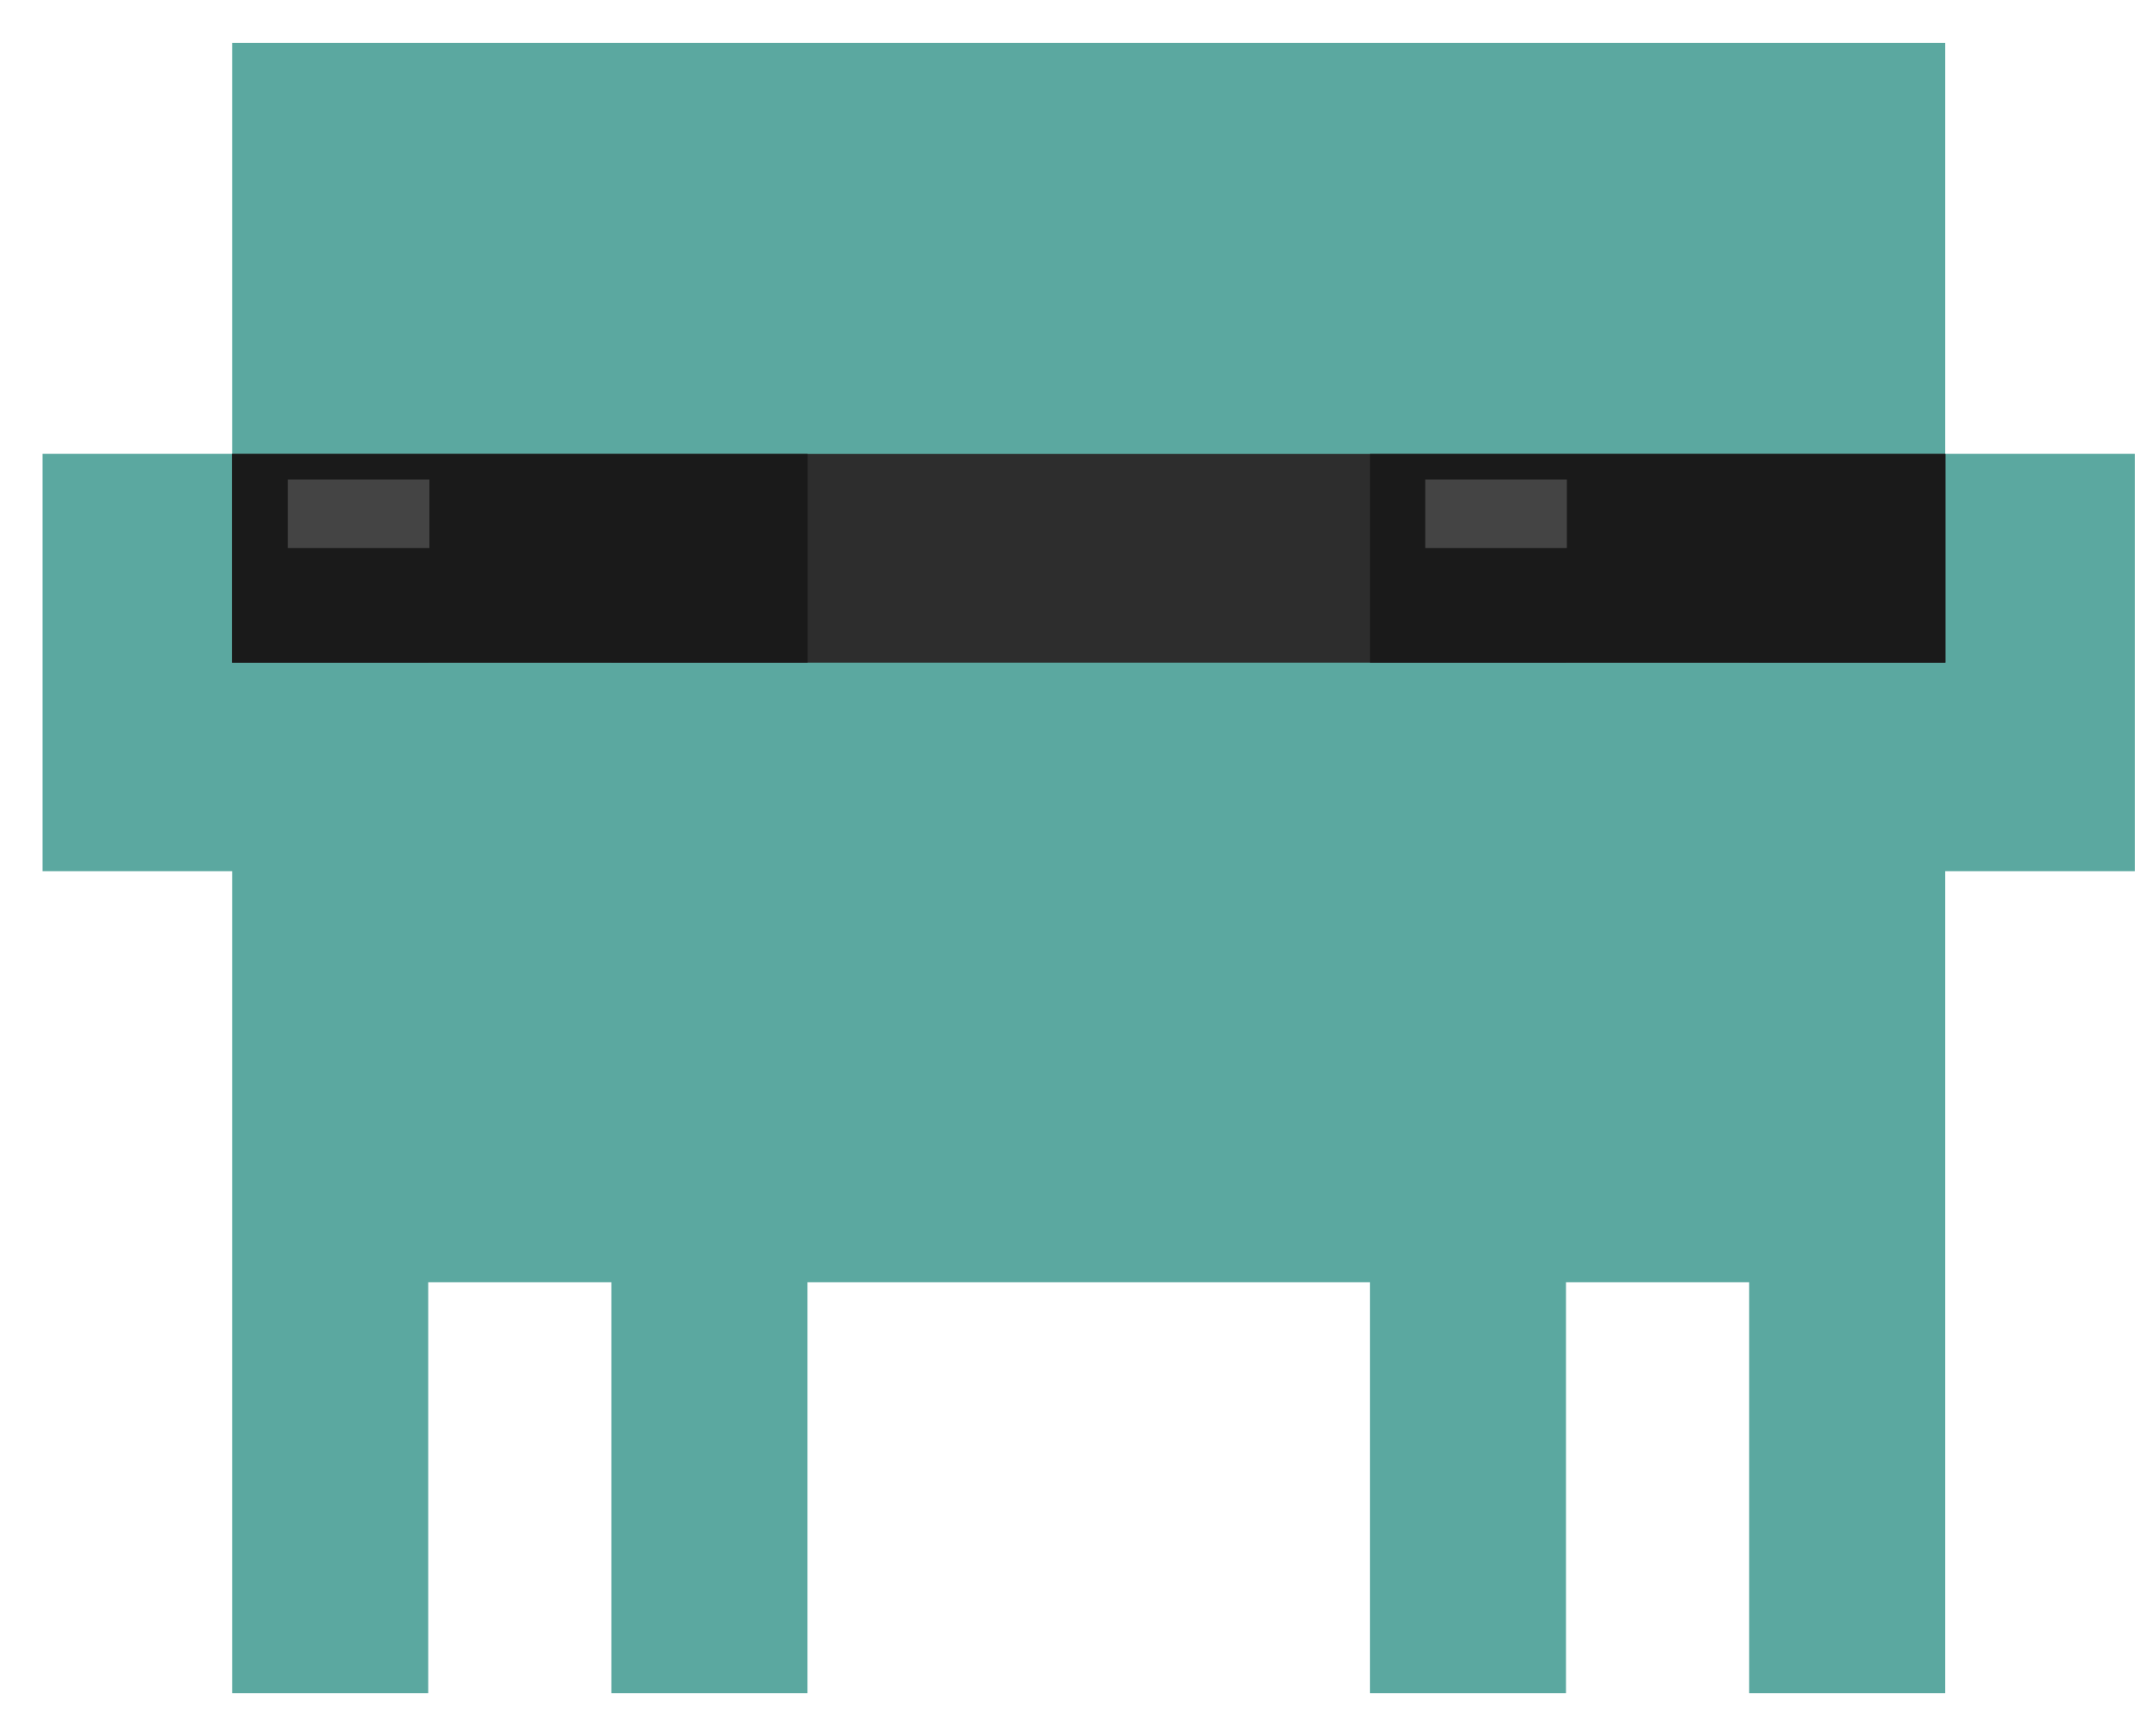
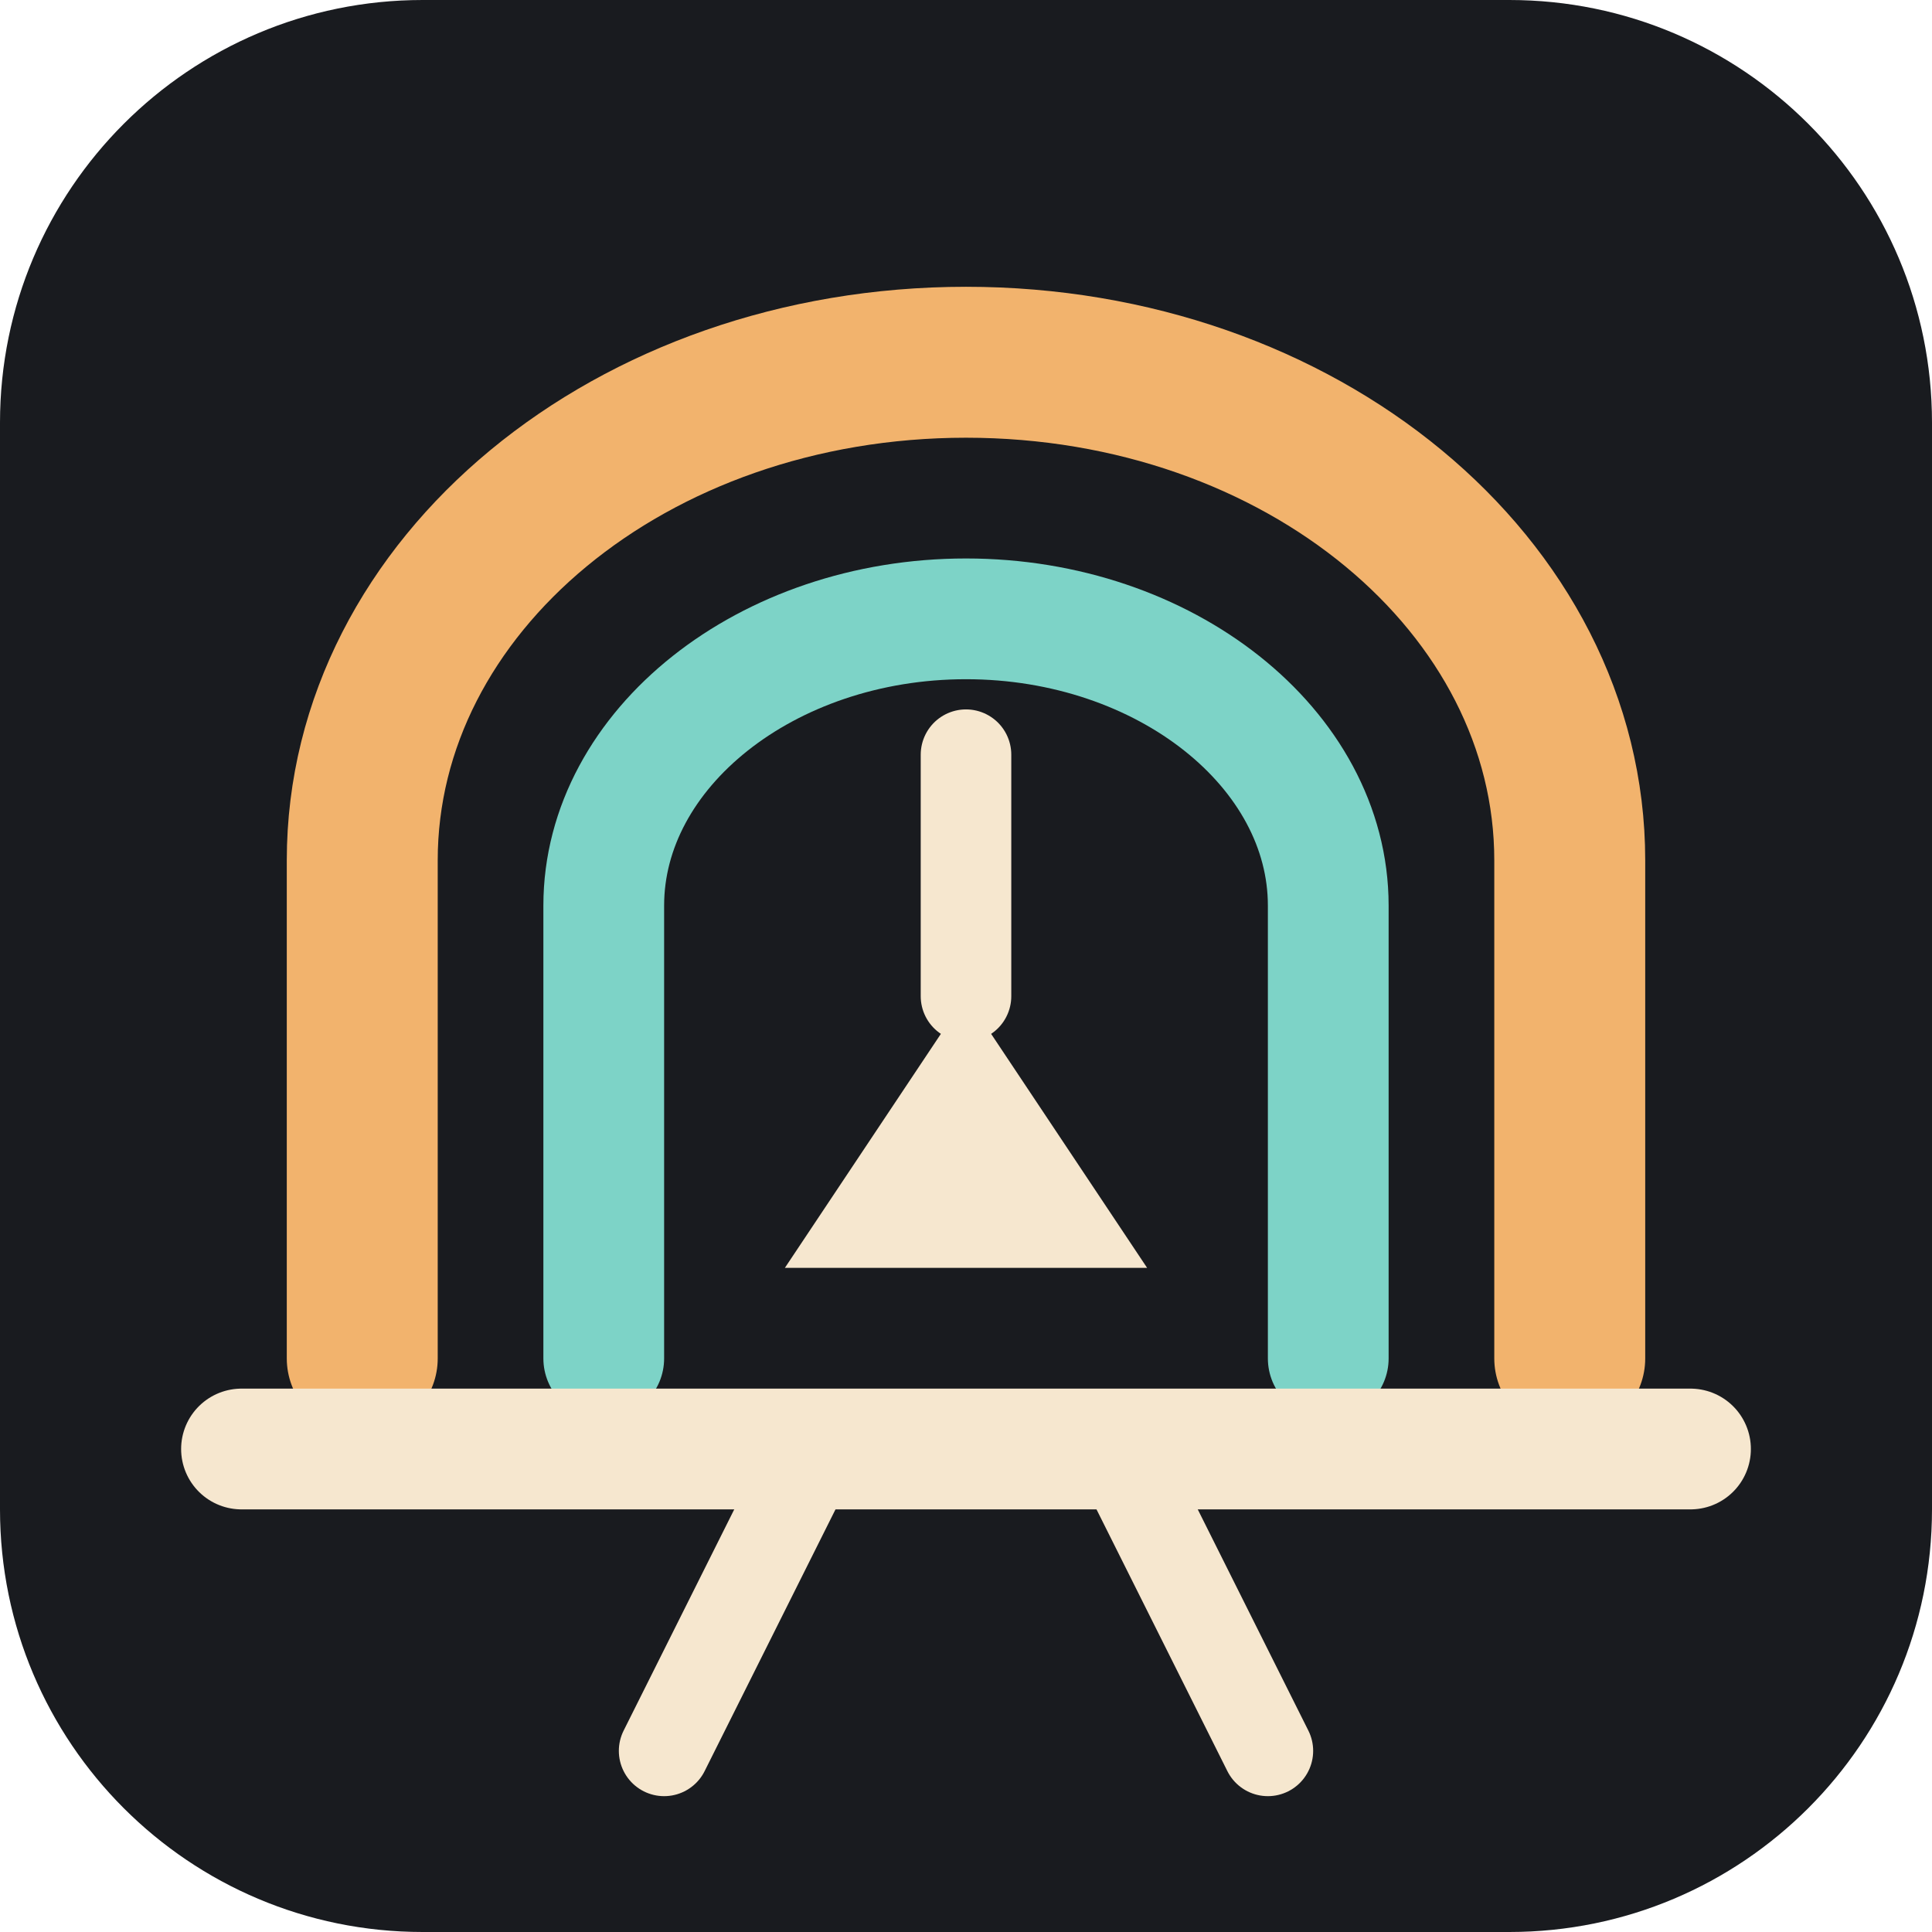
- <svg xmlns="http://www.w3.org/2000/svg" width="47" height="38" viewBox="0 0 47 38" fill="none">
-   <path d="M5.082 10.077V0.938H9.374V10.077H5.082ZM9.233 10.077V0.938H13.525V10.077H9.233ZM13.384 10.077V0.938H17.677V10.077H13.384ZM17.535 10.077V0.938H21.828V10.077H17.535ZM21.686 10.077V0.938H25.979V10.077H21.686ZM25.838 10.077V0.938H30.13V10.077H25.838ZM29.989 10.077V0.938H34.281V10.077H29.989ZM34.14 10.077V0.938H38.432V10.077H34.14ZM38.291 10.077V0.938H42.583V10.077H38.291ZM0.931 19.077V9.938H5.223V19.077H0.931ZM5.082 19.077V9.938H9.374V19.077H5.082ZM9.233 19.077V14.508H13.525V19.077H9.233ZM13.384 19.077V9.938H17.677V19.077H13.384ZM17.535 19.077V9.938H21.828V19.077H17.535ZM21.686 19.077V9.938H25.979V19.077H21.686ZM25.838 19.077V9.938H30.13V19.077H25.838ZM29.989 19.077V9.938H34.281V19.077H29.989ZM34.14 19.077V14.508H38.432V19.077H34.14ZM38.291 19.077V9.938H42.583V19.077H38.291ZM42.442 19.077V9.938H46.734V19.077H42.442ZM5.082 28.077V18.939H9.374V28.077H5.082ZM9.233 28.077V18.939H13.525V28.077H9.233ZM13.384 28.077V18.939H17.677V28.077H13.384ZM17.535 28.077V18.939H21.828V28.077H17.535ZM21.686 28.077V18.939H25.979V28.077H21.686ZM25.838 28.077V18.939H30.13V28.077H25.838ZM29.989 28.077V18.939H34.281V28.077H29.989ZM34.14 28.077V18.939H38.432V28.077H34.14ZM38.291 28.077V18.939H42.583V28.077H38.291ZM5.082 37.077V27.939H9.374V37.077H5.082ZM13.384 37.077V27.939H17.677V37.077H13.384ZM29.989 37.077V27.939H34.281V37.077H29.989ZM38.291 37.077V27.939H42.583V37.077H38.291Z" fill="#5BA8A0" />
-   <rect x="5.08" y="9.94" width="37.5" height="4.57" rx="0" fill="#2D2D2D" />
-   <rect x="5.08" y="9.94" width="12.6" height="4.57" fill="#1A1A1A" />
-   <rect x="29.99" y="9.94" width="12.6" height="4.57" fill="#1A1A1A" />
-   <rect x="6.3" y="10.5" width="3.1" height="1.5" fill="#444" />
-   <rect x="31.2" y="10.5" width="3.1" height="1.5" fill="#444" />
+ <svg xmlns="http://www.w3.org/2000/svg" width="64" height="64" viewBox="0 0 64 64" fill="none">
+   <rect width="64" height="64" rx="14" fill="#191B1F" />
+   <path d="M12 45V28.5C12 19.4 20.9 12 32 12s20 7.4 20 16.5V45" stroke="#F2B36D" stroke-width="5" stroke-linecap="round" />
+   <path d="M20 45V30c0-5.2 5.4-9.5 12-9.5S44 24.8 44 30v15" stroke="#7DD3C7" stroke-width="4" stroke-linecap="round" />
+   <path d="M8 48h48" stroke="#F6E7CF" stroke-width="4" stroke-linecap="round" />
+   <path d="M27 48l-5 10M37 48l5 10" stroke="#F6E7CF" stroke-width="3" stroke-linecap="round" />
+   <path d="M32 33l6 9H26l6-9Z" fill="#F6E7CF" />
+   <path d="M32 25v8" stroke="#F6E7CF" stroke-width="3" stroke-linecap="round" />
</svg>
